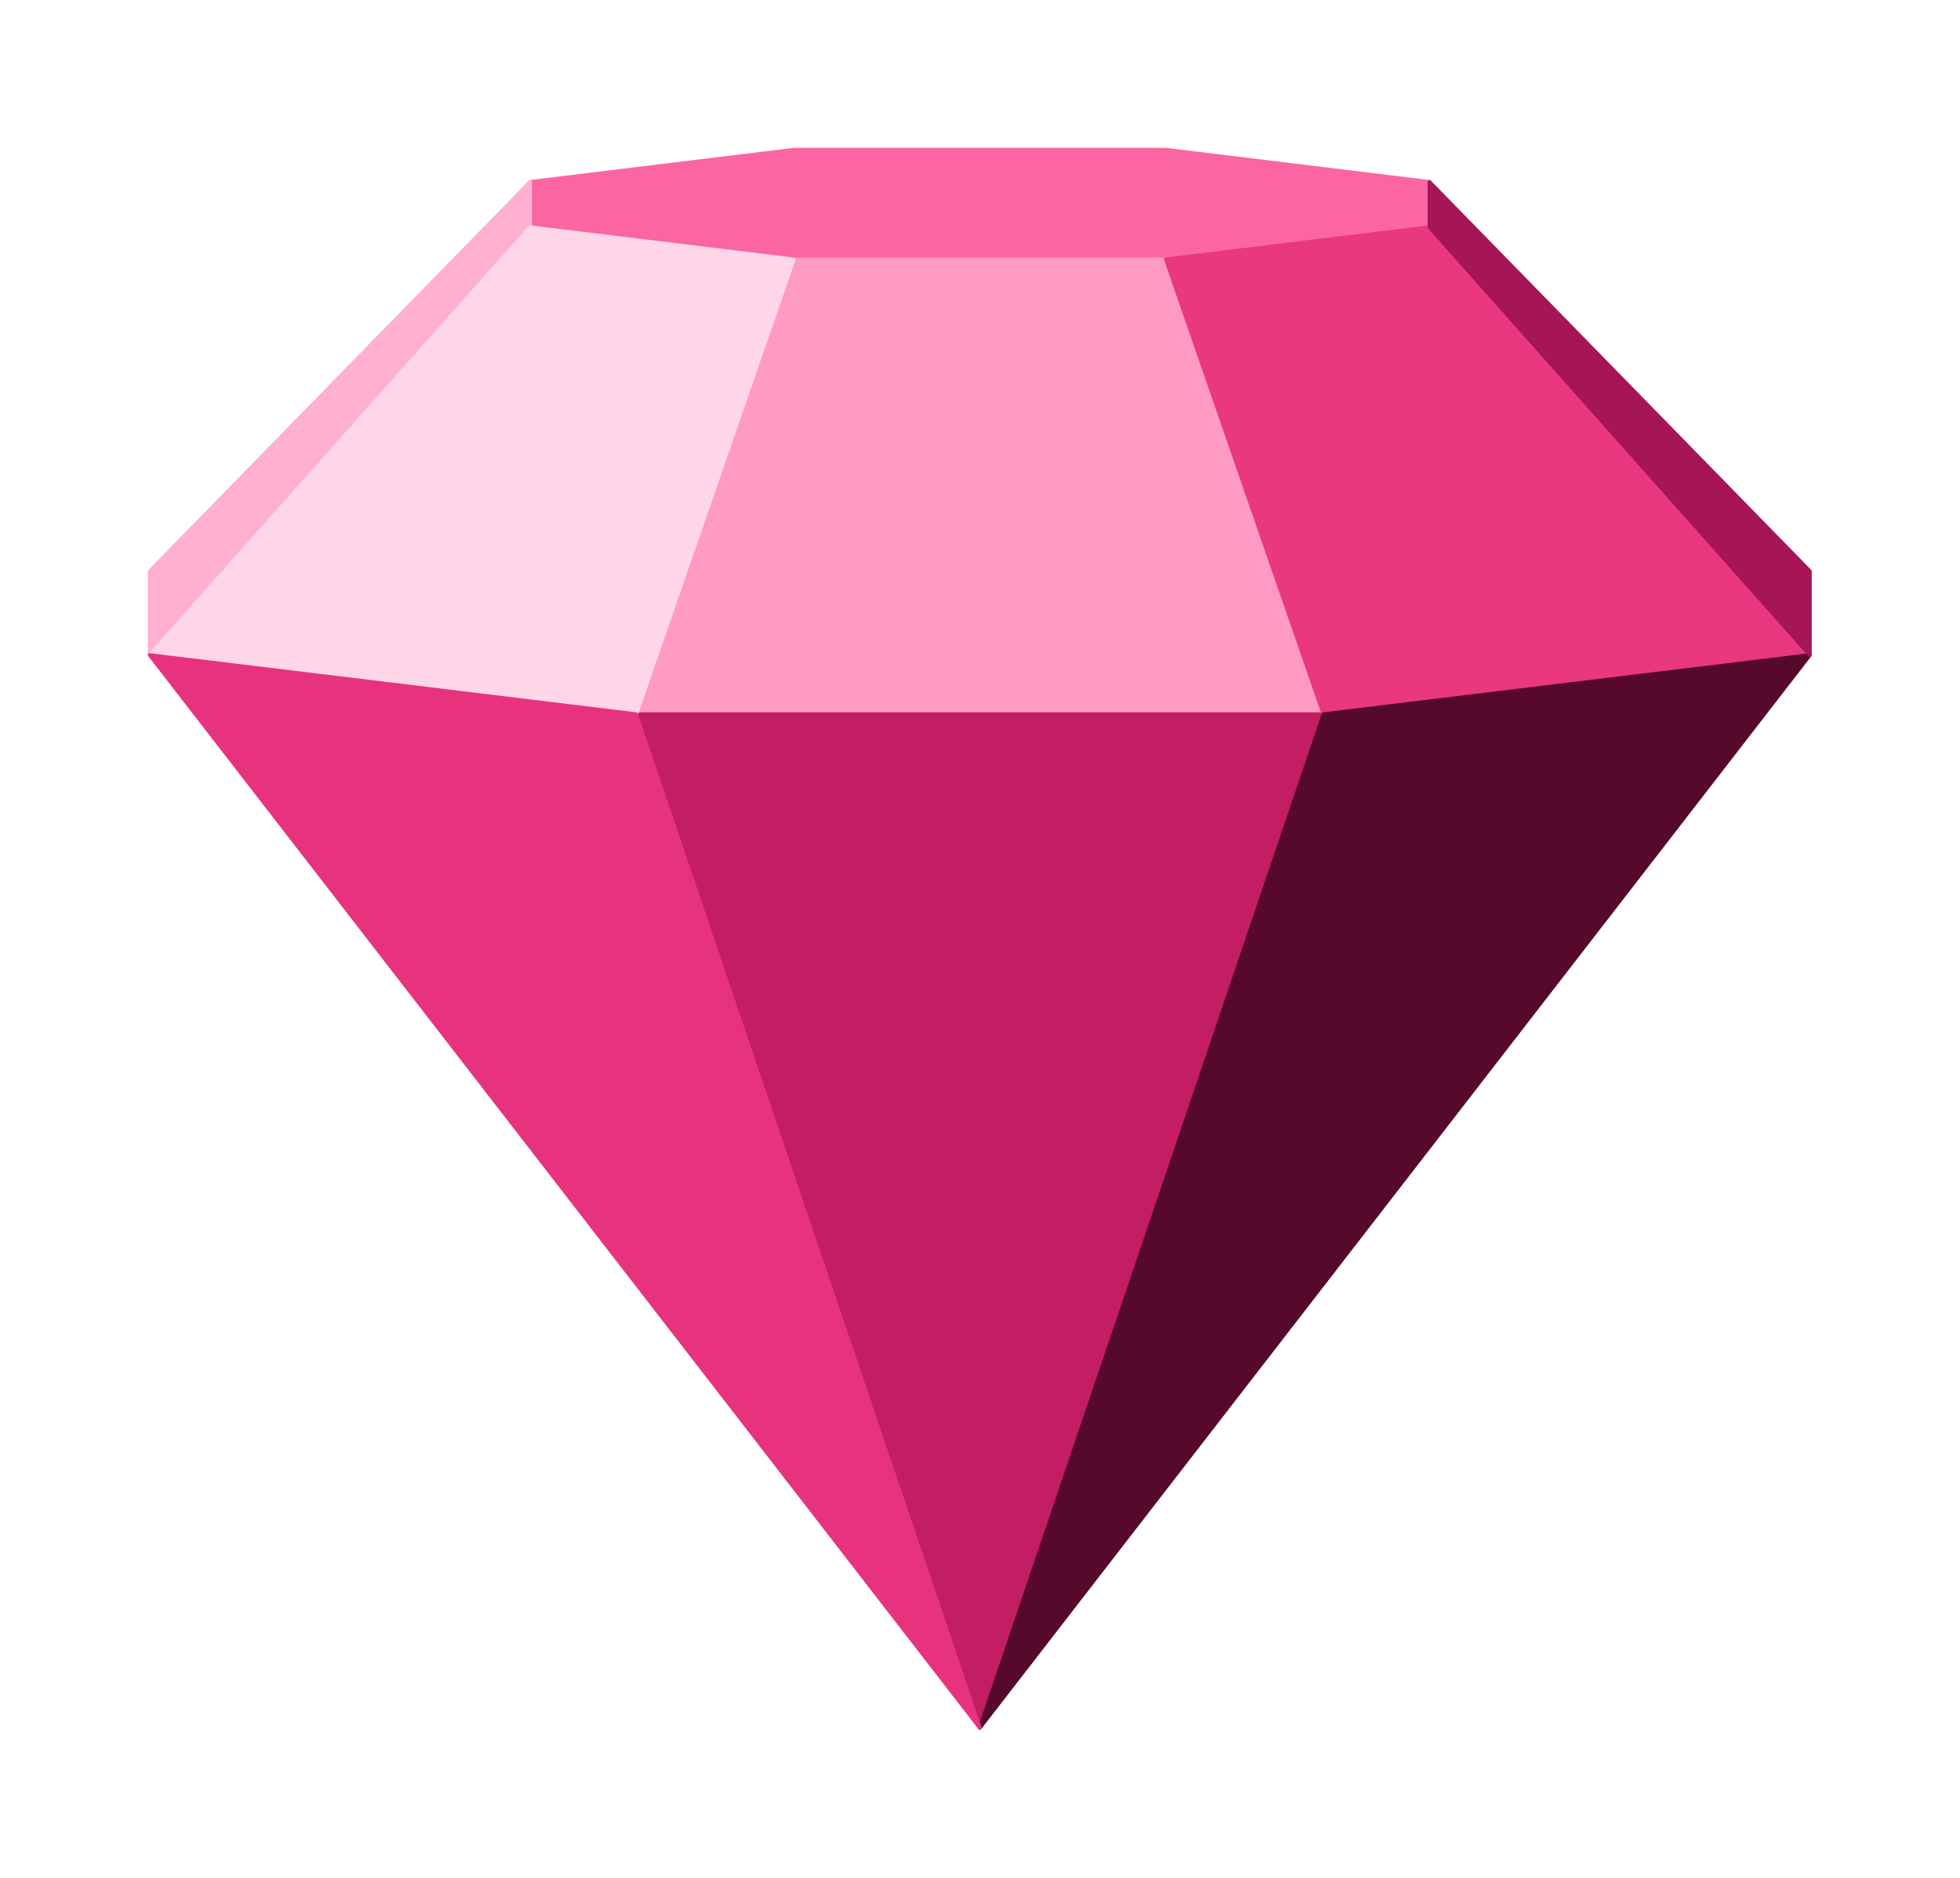
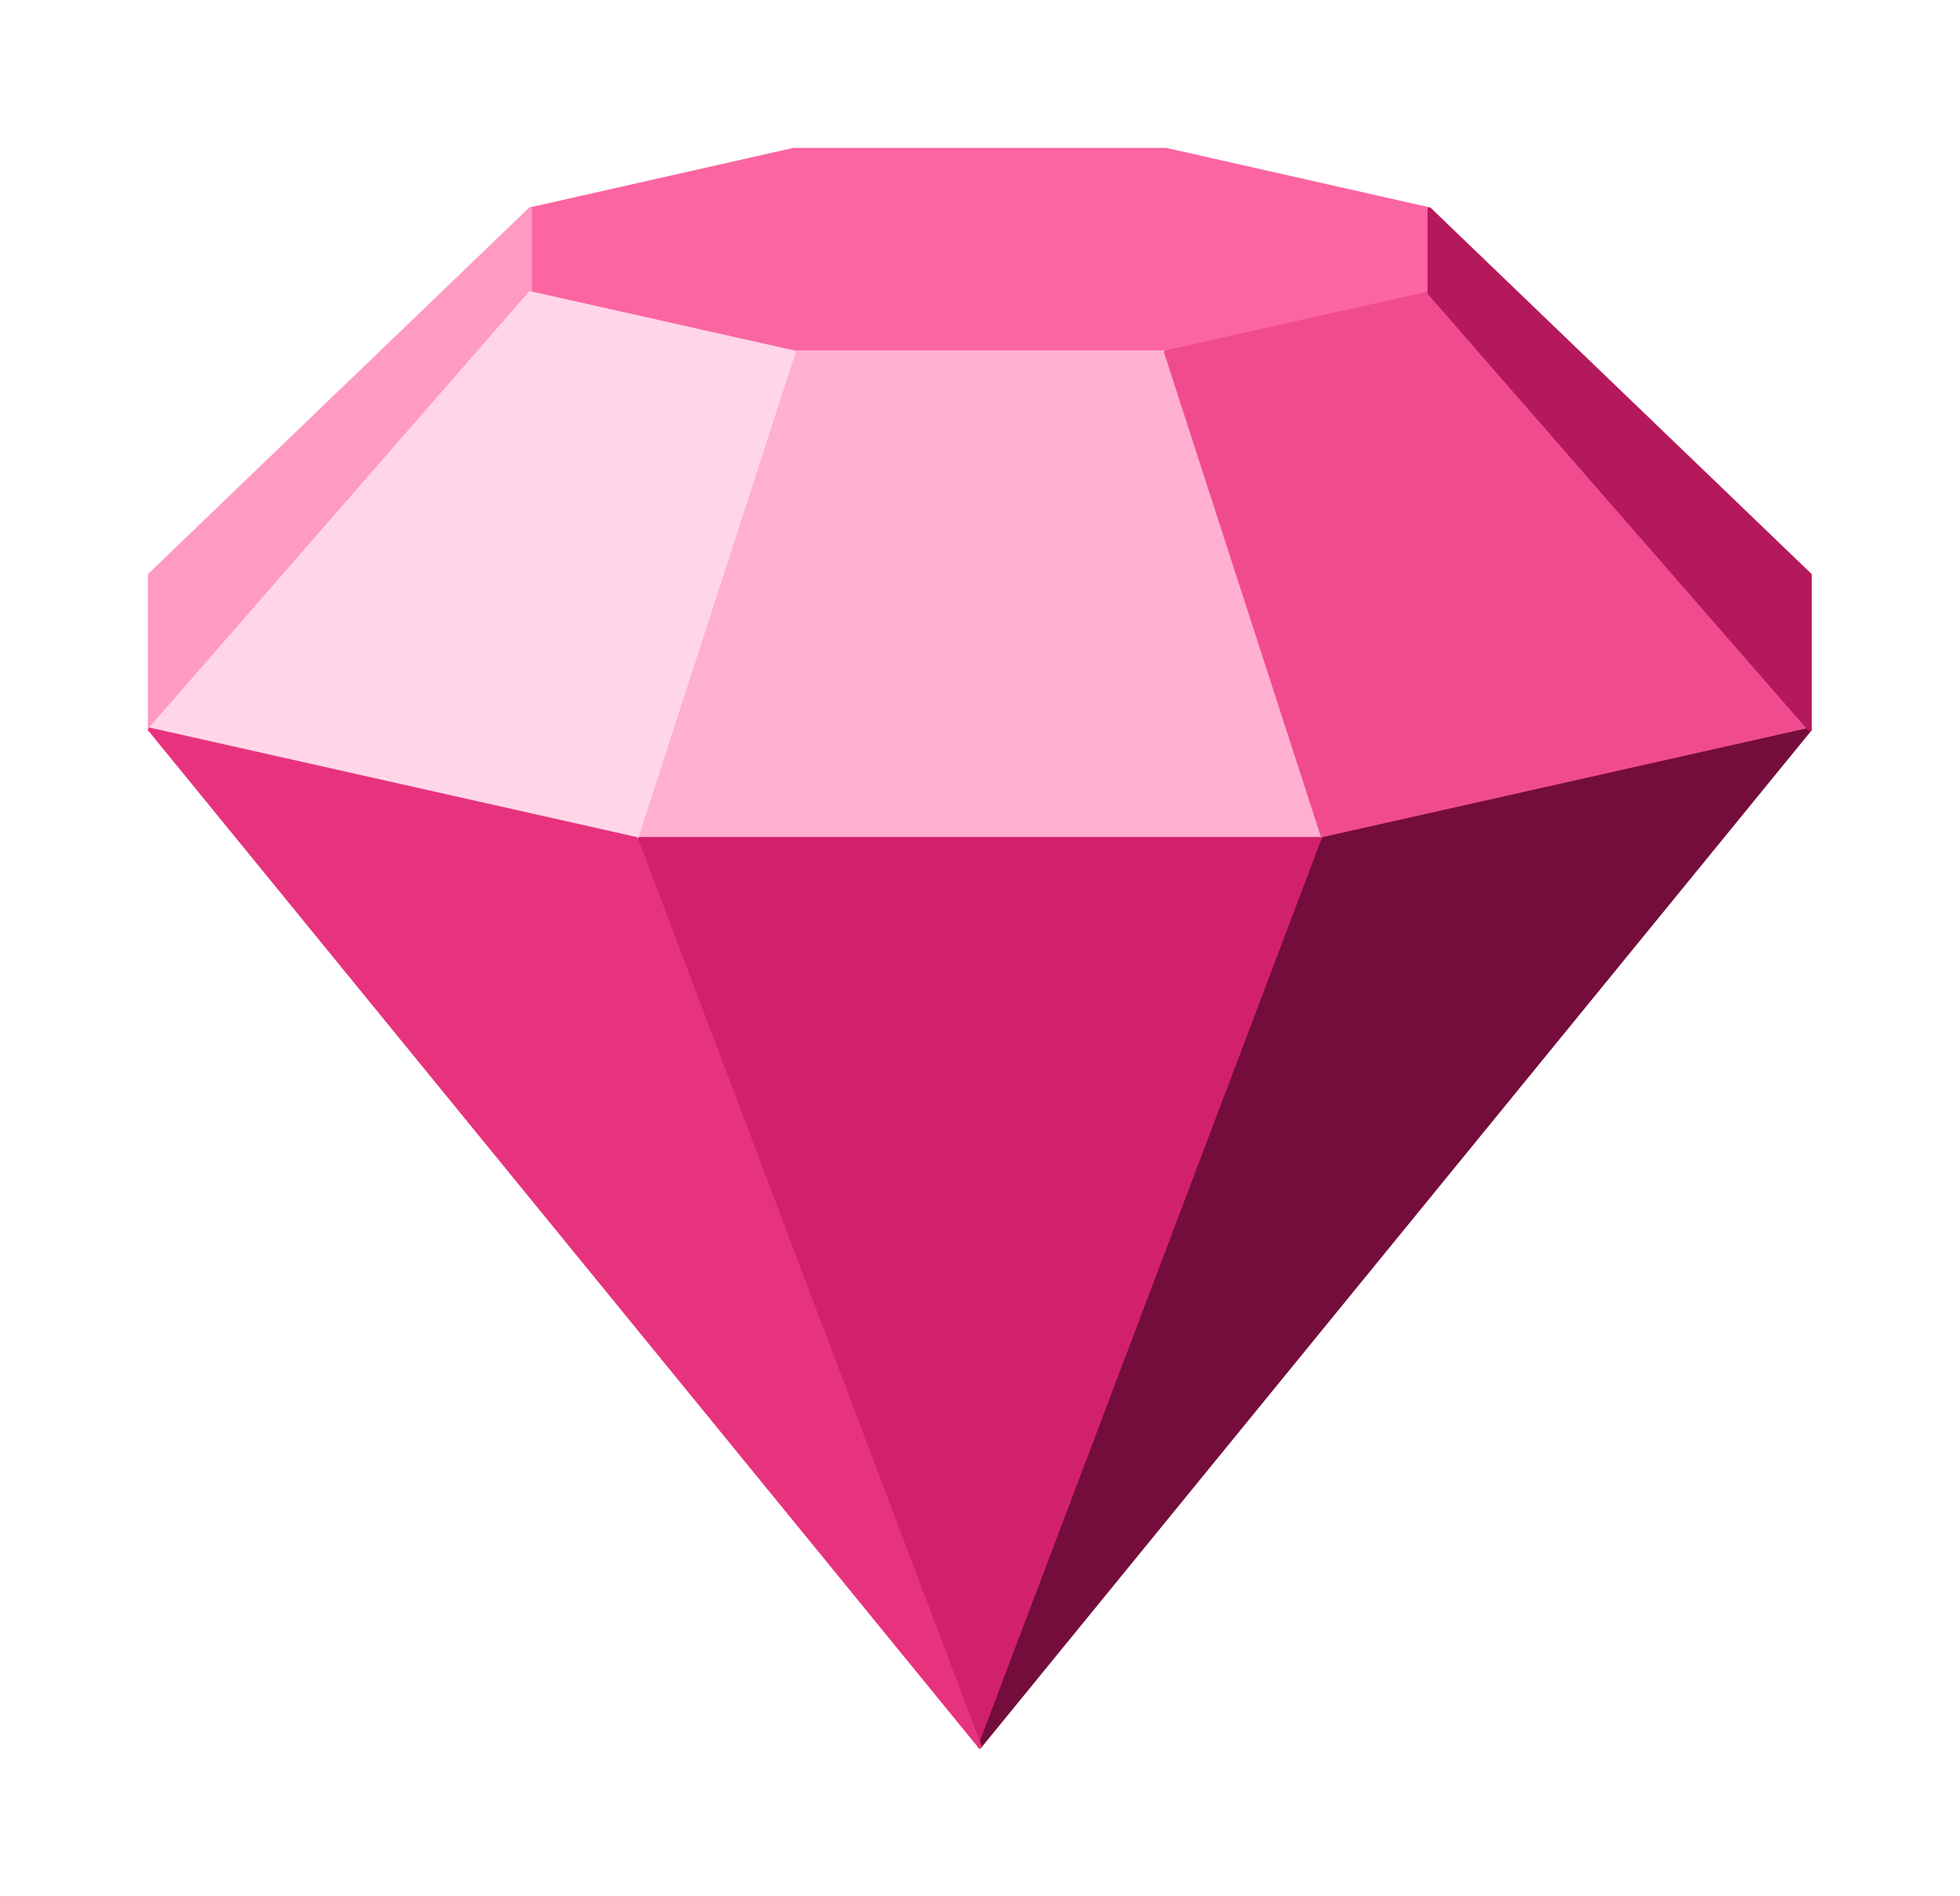
- <svg xmlns="http://www.w3.org/2000/svg" viewBox="-261.7 -250.8 523.5 501.6">
+ <svg xmlns="http://www.w3.org/2000/svg" viewBox="-261.7 -253.3 523.5 506.5">
  <defs>
-     <path id="gem-f0" stroke-width="1" stroke-linejoin="round" vector-effect="non-scaling-stroke" d="M49.7 -181.5 L120.1 -190.1 L120.1 -202.2 L49.7 -210.8 L-49.7 -210.8 L-120.1 -202.2 L-120.1 -190.1 L-49.7 -181.5 Z" />
-     <path id="gem-f1" stroke-width="1" stroke-linejoin="round" vector-effect="non-scaling-stroke" d="M-49.7 -181.5 L49.7 -181.5 L91.8 -60 L-91.8 -60 Z" />
-     <path id="gem-f2" stroke-width="1" stroke-linejoin="round" vector-effect="non-scaling-stroke" d="M-91.8 -60 L91.8 -60 L0 210.8 Z" />
-     <path id="gem-f3" stroke-width="1" stroke-linejoin="round" vector-effect="non-scaling-stroke" d="M49.7 -181.5 L120.1 -190.1 L221.7 -75.8 L91.8 -60 Z" />
-     <path id="gem-f4" stroke-width="1" stroke-linejoin="round" vector-effect="non-scaling-stroke" d="M91.8 -60 L221.7 -75.8 L0 210.8 Z" />
-     <path id="gem-f5" stroke-width="1" stroke-linejoin="round" vector-effect="non-scaling-stroke" d="M120.1 -190.1 L120.1 -202.2 L221.7 -98.2 L221.7 -75.8 Z" />
-     <path id="gem-f13" stroke-width="1" stroke-linejoin="round" vector-effect="non-scaling-stroke" d="M-120.1 -202.2 L-120.1 -190.1 L-221.7 -75.8 L-221.7 -98.2 Z" />
-     <path id="gem-f15" stroke-width="1" stroke-linejoin="round" vector-effect="non-scaling-stroke" d="M-120.1 -190.1 L-49.7 -181.5 L-91.8 -60 L-221.7 -75.8 Z" />
-     <path id="gem-f16" stroke-width="1" stroke-linejoin="round" vector-effect="non-scaling-stroke" d="M-221.7 -75.8 L-91.8 -60 L0 210.8 Z" />
+     <path id="gem-f0" stroke-width="1" stroke-linejoin="round" vector-effect="non-scaling-stroke" d="M49.7 -159.2 L120.1 -175 L120.1 -197.4 L49.7 -213.3 L-49.7 -213.3 L-120.1 -197.4 L-120.1 -175 L-49.7 -159.2 Z" />
+     <path id="gem-f1" stroke-width="1" stroke-linejoin="round" vector-effect="non-scaling-stroke" d="M-49.7 -159.2 L49.7 -159.2 L91.8 -29.2 L-91.8 -29.2 Z" />
+     <path id="gem-f2" stroke-width="1" stroke-linejoin="round" vector-effect="non-scaling-stroke" d="M-91.8 -29.2 L91.8 -29.2 L0 213.3 Z" />
+     <path id="gem-f3" stroke-width="1" stroke-linejoin="round" vector-effect="non-scaling-stroke" d="M49.7 -159.2 L120.1 -175 L221.7 -58.4 L91.8 -29.2 Z" />
+     <path id="gem-f4" stroke-width="1" stroke-linejoin="round" vector-effect="non-scaling-stroke" d="M91.8 -29.2 L221.7 -58.4 L0 213.3 Z" />
+     <path id="gem-f5" stroke-width="1" stroke-linejoin="round" vector-effect="non-scaling-stroke" d="M120.1 -175 L120.1 -197.4 L221.7 -99.7 L221.7 -58.4 Z" />
+     <path id="gem-f13" stroke-width="1" stroke-linejoin="round" vector-effect="non-scaling-stroke" d="M-120.1 -197.4 L-120.1 -175 L-221.7 -58.4 L-221.7 -99.7 Z" />
+     <path id="gem-f15" stroke-width="1" stroke-linejoin="round" vector-effect="non-scaling-stroke" d="M-120.1 -175 L-49.7 -159.2 L-91.8 -29.2 L-221.7 -58.4 Z" />
+     <path id="gem-f16" stroke-width="1" stroke-linejoin="round" vector-effect="non-scaling-stroke" d="M-221.7 -58.4 L-91.8 -29.2 L0 213.3 Z" />
  </defs>
  <use href="#gem-f0" fill="#fb65a1" stroke="#fb65a1" />
  <use href="#gem-f0" fill="#ffd9ea" stroke="#ffd9ea" opacity="0">
-     <animate attributeName="opacity" dur="4.4s" repeatCount="indefinite" additive="sum" calcMode="spline" keyTimes="0;0.077;0.143;0.208;1" keySplines="0 0 1 1;0.45 0 0.55 1;0.45 0 0.55 1;0 0 1 1" values="0;0;0.55;0;0" />
+     <animate attributeName="opacity" dur="4.4s" repeatCount="indefinite" additive="sum" calcMode="spline" keyTimes="0;0.078;0.143;0.209;1" keySplines="0 0 1 1;0.45 0 0.55 1;0.45 0 0.55 1;0 0 1 1" values="0;0;0.55;0;0" />
  </use>
-   <use href="#gem-f1" fill="#ff9ac3" stroke="#ff9ac3" />
+   <use href="#gem-f1" fill="#ffafd0" stroke="#ffafd0" />
  <use href="#gem-f1" fill="#ffd9ea" stroke="#ffd9ea" opacity="0">
-     <animate attributeName="opacity" dur="4.4s" repeatCount="indefinite" additive="sum" calcMode="spline" keyTimes="0;0.088;0.154;0.22;1" keySplines="0 0 1 1;0.45 0 0.55 1;0.45 0 0.55 1;0 0 1 1" values="0;0;0.55;0;0" />
+     <animate attributeName="opacity" dur="4.4s" repeatCount="indefinite" additive="sum" calcMode="spline" keyTimes="0;0.091;0.157;0.222;1" keySplines="0 0 1 1;0.45 0 0.55 1;0.45 0 0.55 1;0 0 1 1" values="0;0;0.55;0;0" />
  </use>
-   <use href="#gem-f2" fill="#c31d64" stroke="#c31d64" />
+   <use href="#gem-f2" fill="#d2216c" stroke="#d2216c" />
  <use href="#gem-f2" fill="#ffd9ea" stroke="#ffd9ea" opacity="0">
-     <animate attributeName="opacity" dur="4.4s" repeatCount="indefinite" additive="sum" calcMode="spline" keyTimes="0;0.111;0.177;0.242;1" keySplines="0 0 1 1;0.45 0 0.55 1;0.45 0 0.55 1;0 0 1 1" values="0;0;0.55;0;0" />
+     <animate attributeName="opacity" dur="4.4s" repeatCount="indefinite" additive="sum" calcMode="spline" keyTimes="0;0.113;0.178;0.244;1" keySplines="0 0 1 1;0.45 0 0.55 1;0.45 0 0.55 1;0 0 1 1" values="0;0;0.55;0;0" />
  </use>
-   <use href="#gem-f3" fill="#e93780" stroke="#e93780" />
+   <use href="#gem-f3" fill="#f14b8f" stroke="#f14b8f" />
  <use href="#gem-f3" fill="#ffd9ea" stroke="#ffd9ea" opacity="0">
-     <animate attributeName="opacity" dur="4.4s" repeatCount="indefinite" additive="sum" calcMode="spline" keyTimes="0;0.138;0.203;0.269;1" keySplines="0 0 1 1;0.45 0 0.55 1;0.45 0 0.55 1;0 0 1 1" values="0;0;0.55;0;0" />
+     <animate attributeName="opacity" dur="4.4s" repeatCount="indefinite" additive="sum" calcMode="spline" keyTimes="0;0.139;0.204;0.27;1" keySplines="0 0 1 1;0.45 0 0.55 1;0.45 0 0.55 1;0 0 1 1" values="0;0;0.55;0;0" />
  </use>
-   <use href="#gem-f4" fill="#57092c" stroke="#57092c" />
+   <use href="#gem-f4" fill="#740d3b" stroke="#740d3b" />
  <use href="#gem-f4" fill="#ffd9ea" stroke="#ffd9ea" opacity="0">
-     <animate attributeName="opacity" dur="4.4s" repeatCount="indefinite" additive="sum" calcMode="spline" keyTimes="0;0.154;0.219;0.285;1" keySplines="0 0 1 1;0.45 0 0.55 1;0.45 0 0.55 1;0 0 1 1" values="0;0;0.55;0;0" />
+     <animate attributeName="opacity" dur="4.4s" repeatCount="indefinite" additive="sum" calcMode="spline" keyTimes="0;0.154;0.22;0.285;1" keySplines="0 0 1 1;0.45 0 0.55 1;0.45 0 0.55 1;0 0 1 1" values="0;0;0.55;0;0" />
  </use>
-   <use href="#gem-f5" fill="#a61555" stroke="#a61555" />
+   <use href="#gem-f5" fill="#b4195c" stroke="#b4195c" />
  <use href="#gem-f5" fill="#ffd9ea" stroke="#ffd9ea" opacity="0">
-     <animate attributeName="opacity" dur="4.4s" repeatCount="indefinite" additive="sum" calcMode="spline" keyTimes="0;0.156;0.222;0.287;1" keySplines="0 0 1 1;0.45 0 0.55 1;0.45 0 0.55 1;0 0 1 1" values="0;0;0.55;0;0" />
+     <animate attributeName="opacity" dur="4.4s" repeatCount="indefinite" additive="sum" calcMode="spline" keyTimes="0;0.155;0.221;0.286;1" keySplines="0 0 1 1;0.45 0 0.55 1;0.45 0 0.55 1;0 0 1 1" values="0;0;0.55;0;0" />
  </use>
-   <use href="#gem-f13" fill="#ffafd0" stroke="#ffafd0" />
+   <use href="#gem-f13" fill="#ff9ac3" stroke="#ff9ac3" />
  <use href="#gem-f13" fill="#ffd9ea" stroke="#ffd9ea" opacity="0">
-     <animate attributeName="opacity" dur="4.4s" repeatCount="indefinite" additive="sum" calcMode="spline" keyTimes="0;0.015;0.08;0.145;1" keySplines="0 0 1 1;0.45 0 0.55 1;0.45 0 0.55 1;0 0 1 1" values="0;0;0.55;0;0" />
+     <animate attributeName="opacity" dur="4.4s" repeatCount="indefinite" additive="sum" calcMode="spline" keyTimes="0;0.016;0.081;0.147;1" keySplines="0 0 1 1;0.45 0 0.55 1;0.45 0 0.55 1;0 0 1 1" values="0;0;0.55;0;0" />
  </use>
  <use href="#gem-f15" fill="#ffd6e8" stroke="#ffd6e8" />
  <use href="#gem-f15" fill="#ffd9ea" stroke="#ffd9ea" opacity="0">
-     <animate attributeName="opacity" dur="4.4s" repeatCount="indefinite" additive="sum" calcMode="spline" keyTimes="0;0.037;0.103;0.169;1" keySplines="0 0 1 1;0.45 0 0.55 1;0.45 0 0.55 1;0 0 1 1" values="0;0;0.55;0;0" />
+     <animate attributeName="opacity" dur="4.4s" repeatCount="indefinite" additive="sum" calcMode="spline" keyTimes="0;0.04;0.106;0.171;1" keySplines="0 0 1 1;0.45 0 0.55 1;0.45 0 0.55 1;0 0 1 1" values="0;0;0.55;0;0" />
  </use>
  <use href="#gem-f16" fill="#e7337d" stroke="#e7337d" />
  <use href="#gem-f16" fill="#ffd9ea" stroke="#ffd9ea" opacity="0">
-     <animate attributeName="opacity" dur="4.4s" repeatCount="indefinite" additive="sum" calcMode="spline" keyTimes="0;0.067;0.133;0.198;1" keySplines="0 0 1 1;0.45 0 0.55 1;0.45 0 0.55 1;0 0 1 1" values="0;0;0.55;0;0" />
+     <animate attributeName="opacity" dur="4.4s" repeatCount="indefinite" additive="sum" calcMode="spline" keyTimes="0;0.069;0.134;0.2;1" keySplines="0 0 1 1;0.45 0 0.55 1;0.45 0 0.55 1;0 0 1 1" values="0;0;0.55;0;0" />
  </use>
</svg>
